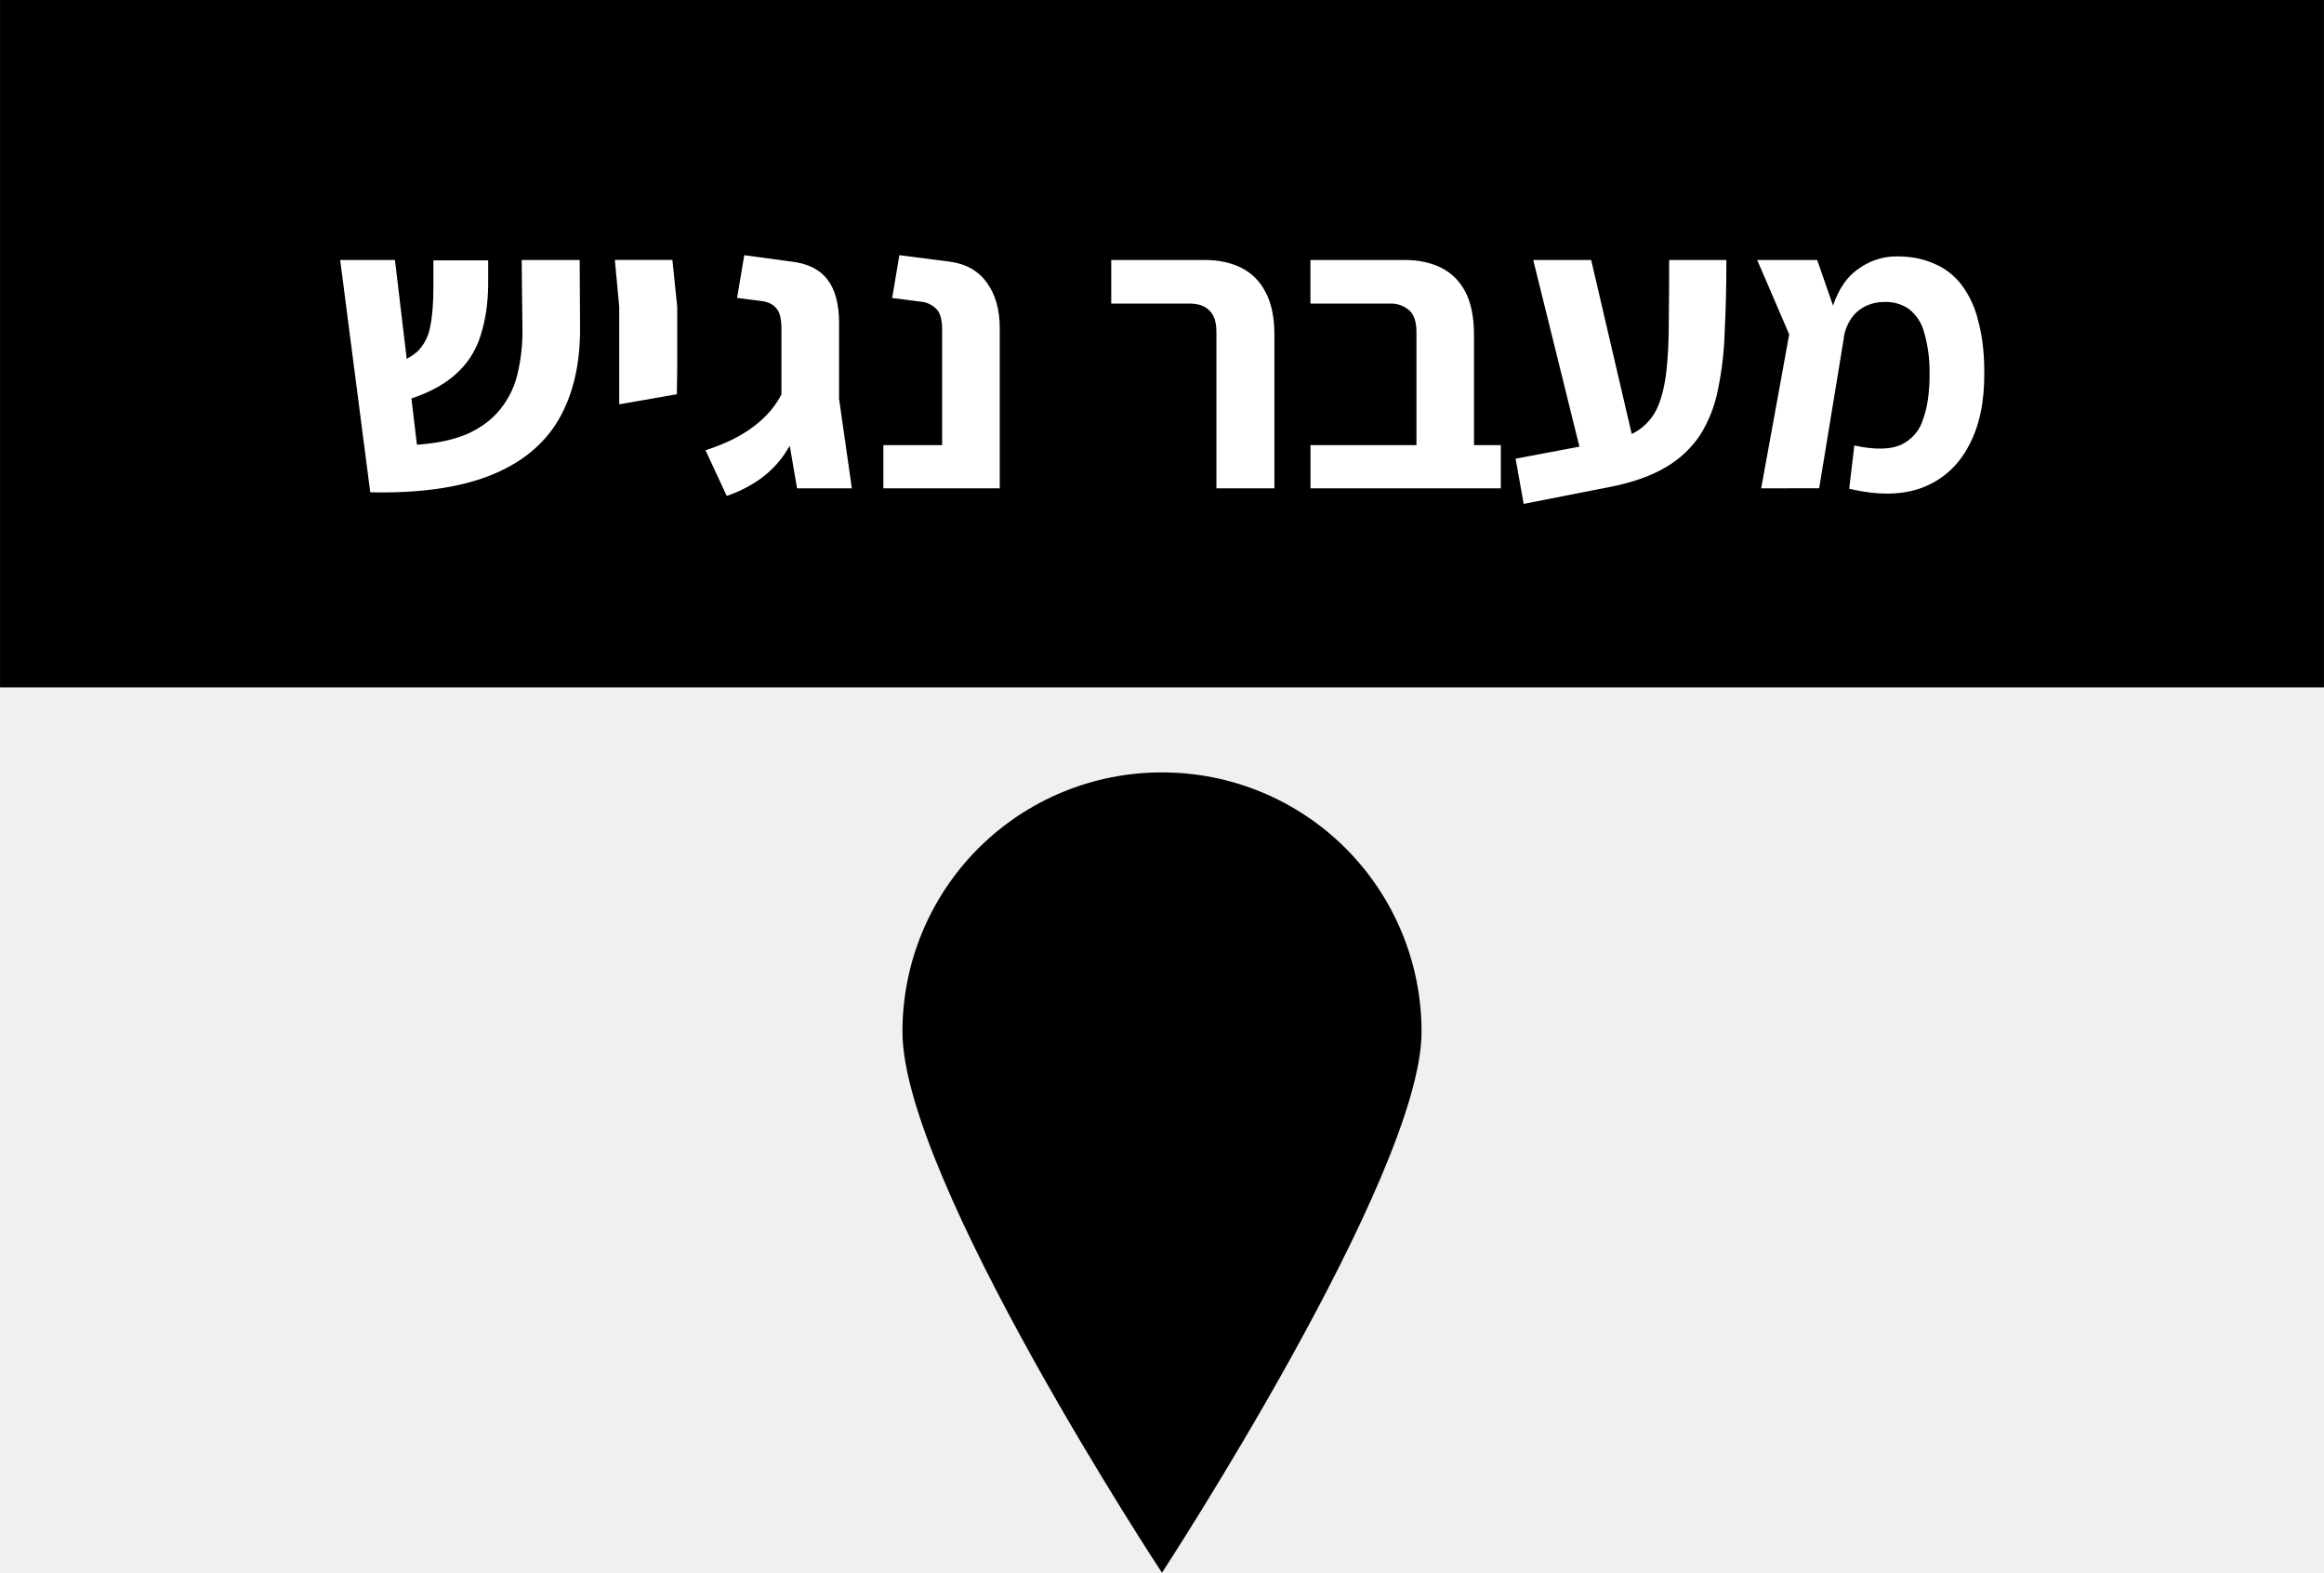
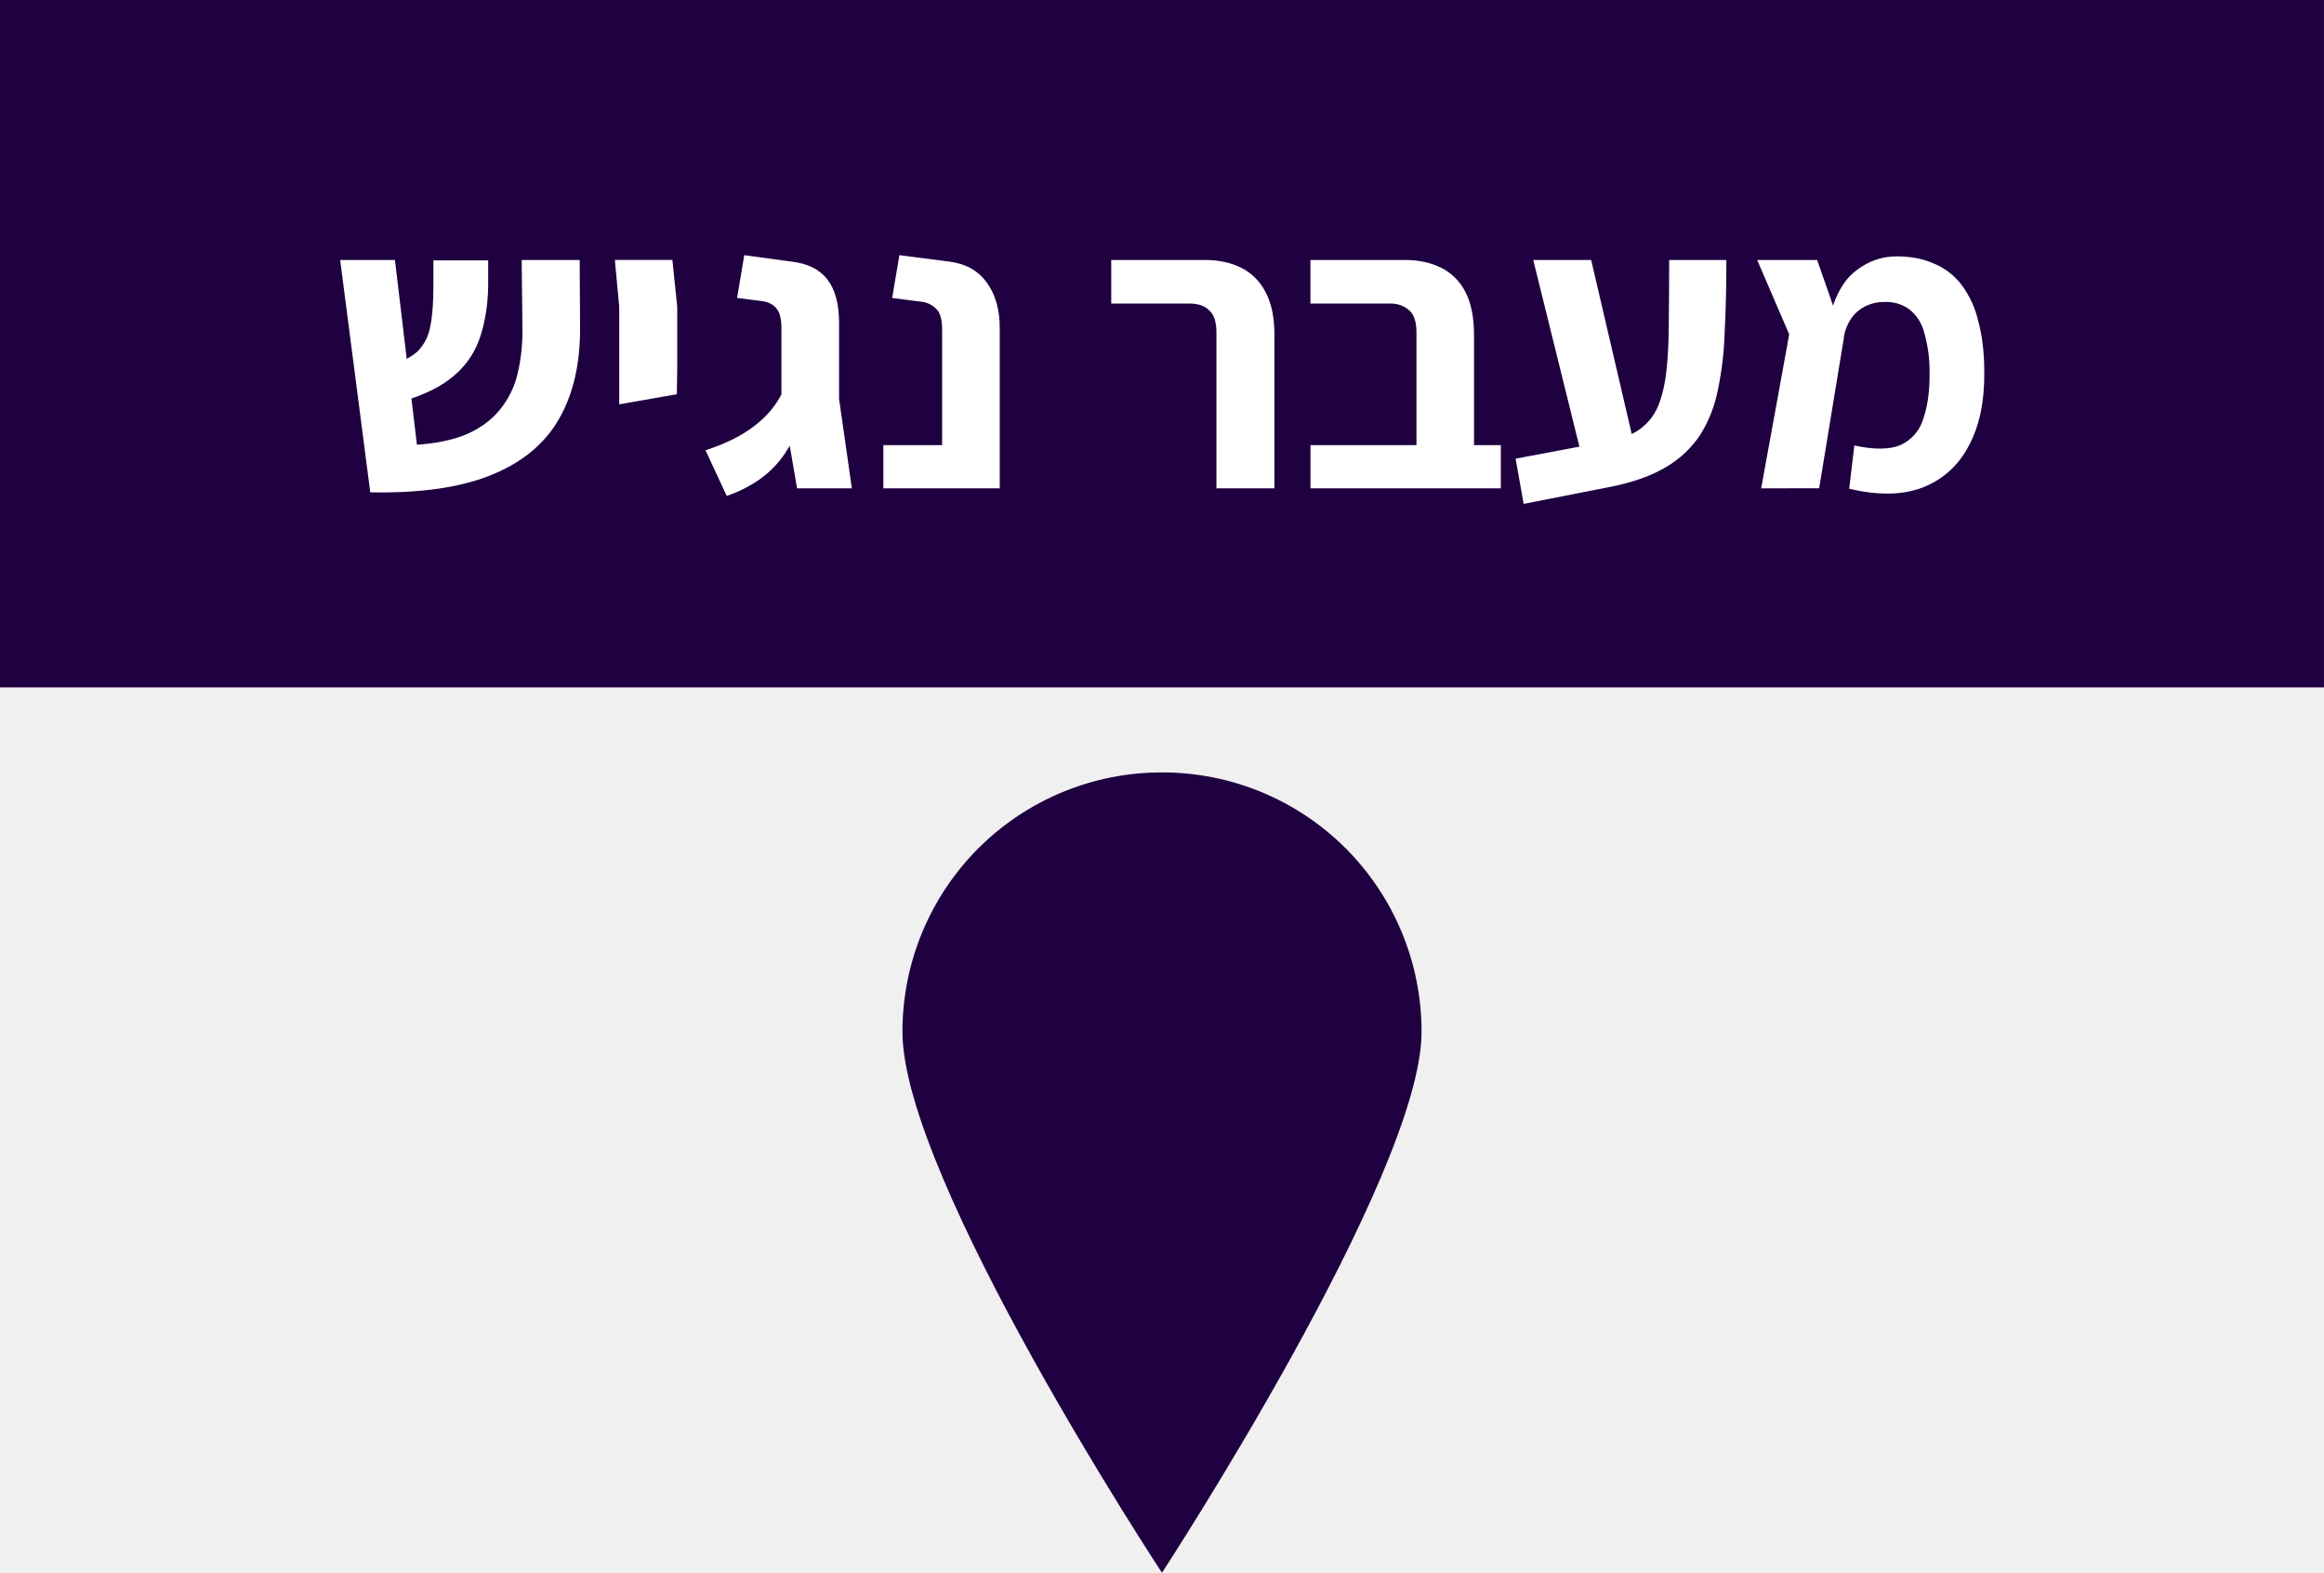
<svg xmlns="http://www.w3.org/2000/svg" width="136.605" height="92.439" viewBox="0 0 36.143 24.458">
-   <path fill="@color/harucon2025_purple4" d="M0 0h36.143v10.69H0z" />
+   <path fill="#1F0040" d="M0 0h36.143v10.69H0z" />
  <path d="M5.758 7.656 5.29 4.043h.852l.342 2.873c.311-.021.572-.077.784-.168.211-.095.379-.22.503-.373a1.36 1.36 0 0 0 .274-.547 2.82 2.82 0 0 0 .08-.697l-.012-1.088h.902l.006 1.045c.004.572-.108 1.053-.336 1.442-.227.386-.582.674-1.063.864-.48.191-1.103.278-1.865.262zm.516-1.418-.212-.56a.977.977 0 0 0 .43-.211.718.718 0 0 0 .198-.386c.034-.161.05-.369.05-.622v-.41h.852v.392c-.004.294-.046.56-.124.796a1.312 1.312 0 0 1-.398.597c-.187.166-.452.3-.796.404zm3.356.05V4.77l-.068-.728h.895l.075.727v.97l-.006.392zm2.766 1.306-.243-1.412V5.119c0-.154-.024-.26-.074-.317-.046-.063-.12-.102-.224-.119l-.392-.05.112-.665.734.1c.253.029.44.122.56.28.12.157.18.381.18.671v1.182l.199 1.393zm-1.094.118-.33-.71c.307-.099.558-.223.752-.372.2-.15.349-.328.448-.535l.298.466a3.113 3.113 0 0 1-.267.498 1.59 1.59 0 0 1-.367.38 2.02 2.02 0 0 1-.534.273zm2.436-.118v-.672h.914V5.125c0-.158-.031-.265-.093-.323a.387.387 0 0 0-.249-.112l-.435-.056.112-.666.777.1c.257.033.452.143.585.33.132.182.199.416.199.702v2.494zm5.18 0V5.168c0-.161-.037-.275-.112-.342-.07-.07-.172-.105-.304-.105h-1.22v-.678h1.462c.207 0 .392.04.554.118a.845.845 0 0 1 .379.373c.095.17.143.396.143.678v2.382zm3.111 0V5.168c0-.161-.037-.275-.112-.342a.434.434 0 0 0-.31-.105H20.38v-.678h1.474c.208 0 .392.04.554.118a.847.847 0 0 1 .379.373c.091.17.137.396.137.678v2.382zm-1.648 0v-.672h2.96v.672zm3.315.242-.125-.703 1.449-.273c.203-.038.365-.1.485-.187a.842.842 0 0 0 .28-.354c.062-.15.106-.33.13-.541.025-.216.038-.467.038-.753.004-.286.006-.613.006-.982h.89c0 .406-.009.777-.026 1.113a5.235 5.235 0 0 1-.105.902 2.08 2.08 0 0 1-.274.702 1.606 1.606 0 0 1-.535.504c-.228.137-.52.24-.877.31zm.889-.802-.74-2.991h.901l.697 2.99zm4.174.566.08-.672c.307.066.546.065.715-.006a.642.642 0 0 0 .355-.404c.07-.195.103-.437.1-.728a2.174 2.174 0 0 0-.088-.634.67.67 0 0 0-.23-.348.615.615 0 0 0-.38-.112.67.67 0 0 0-.304.068.572.572 0 0 0-.224.2.729.729 0 0 0-.112.31l-.205-.385c.083-.315.218-.544.404-.684.19-.146.4-.218.629-.218.22 0 .412.037.578.112.17.07.313.18.429.33a1.5 1.5 0 0 1 .26.565c.063.228.094.494.094.796.004.456-.076.838-.242 1.144-.162.307-.4.523-.715.647-.316.12-.697.126-1.144.019zm-1.369-.006.436-2.394-.498-1.157h.933l.417 1.2-.386 2.35z" fill="#fff" />
-   <path d="M22.108 16.049c0 2.234-4.037 8.409-4.037 8.409s-4.036-6.127-4.036-8.41a4.03 4.03 0 0 1 4.036-4.036 4.03 4.03 0 0 1 4.037 4.037z" fill="@color/harucon2025_purple4" />
+   <path d="M22.108 16.049c0 2.234-4.037 8.409-4.037 8.409s-4.036-6.127-4.036-8.41a4.03 4.03 0 0 1 4.036-4.036 4.03 4.03 0 0 1 4.037 4.037z" fill="#1F0040" />
</svg>
